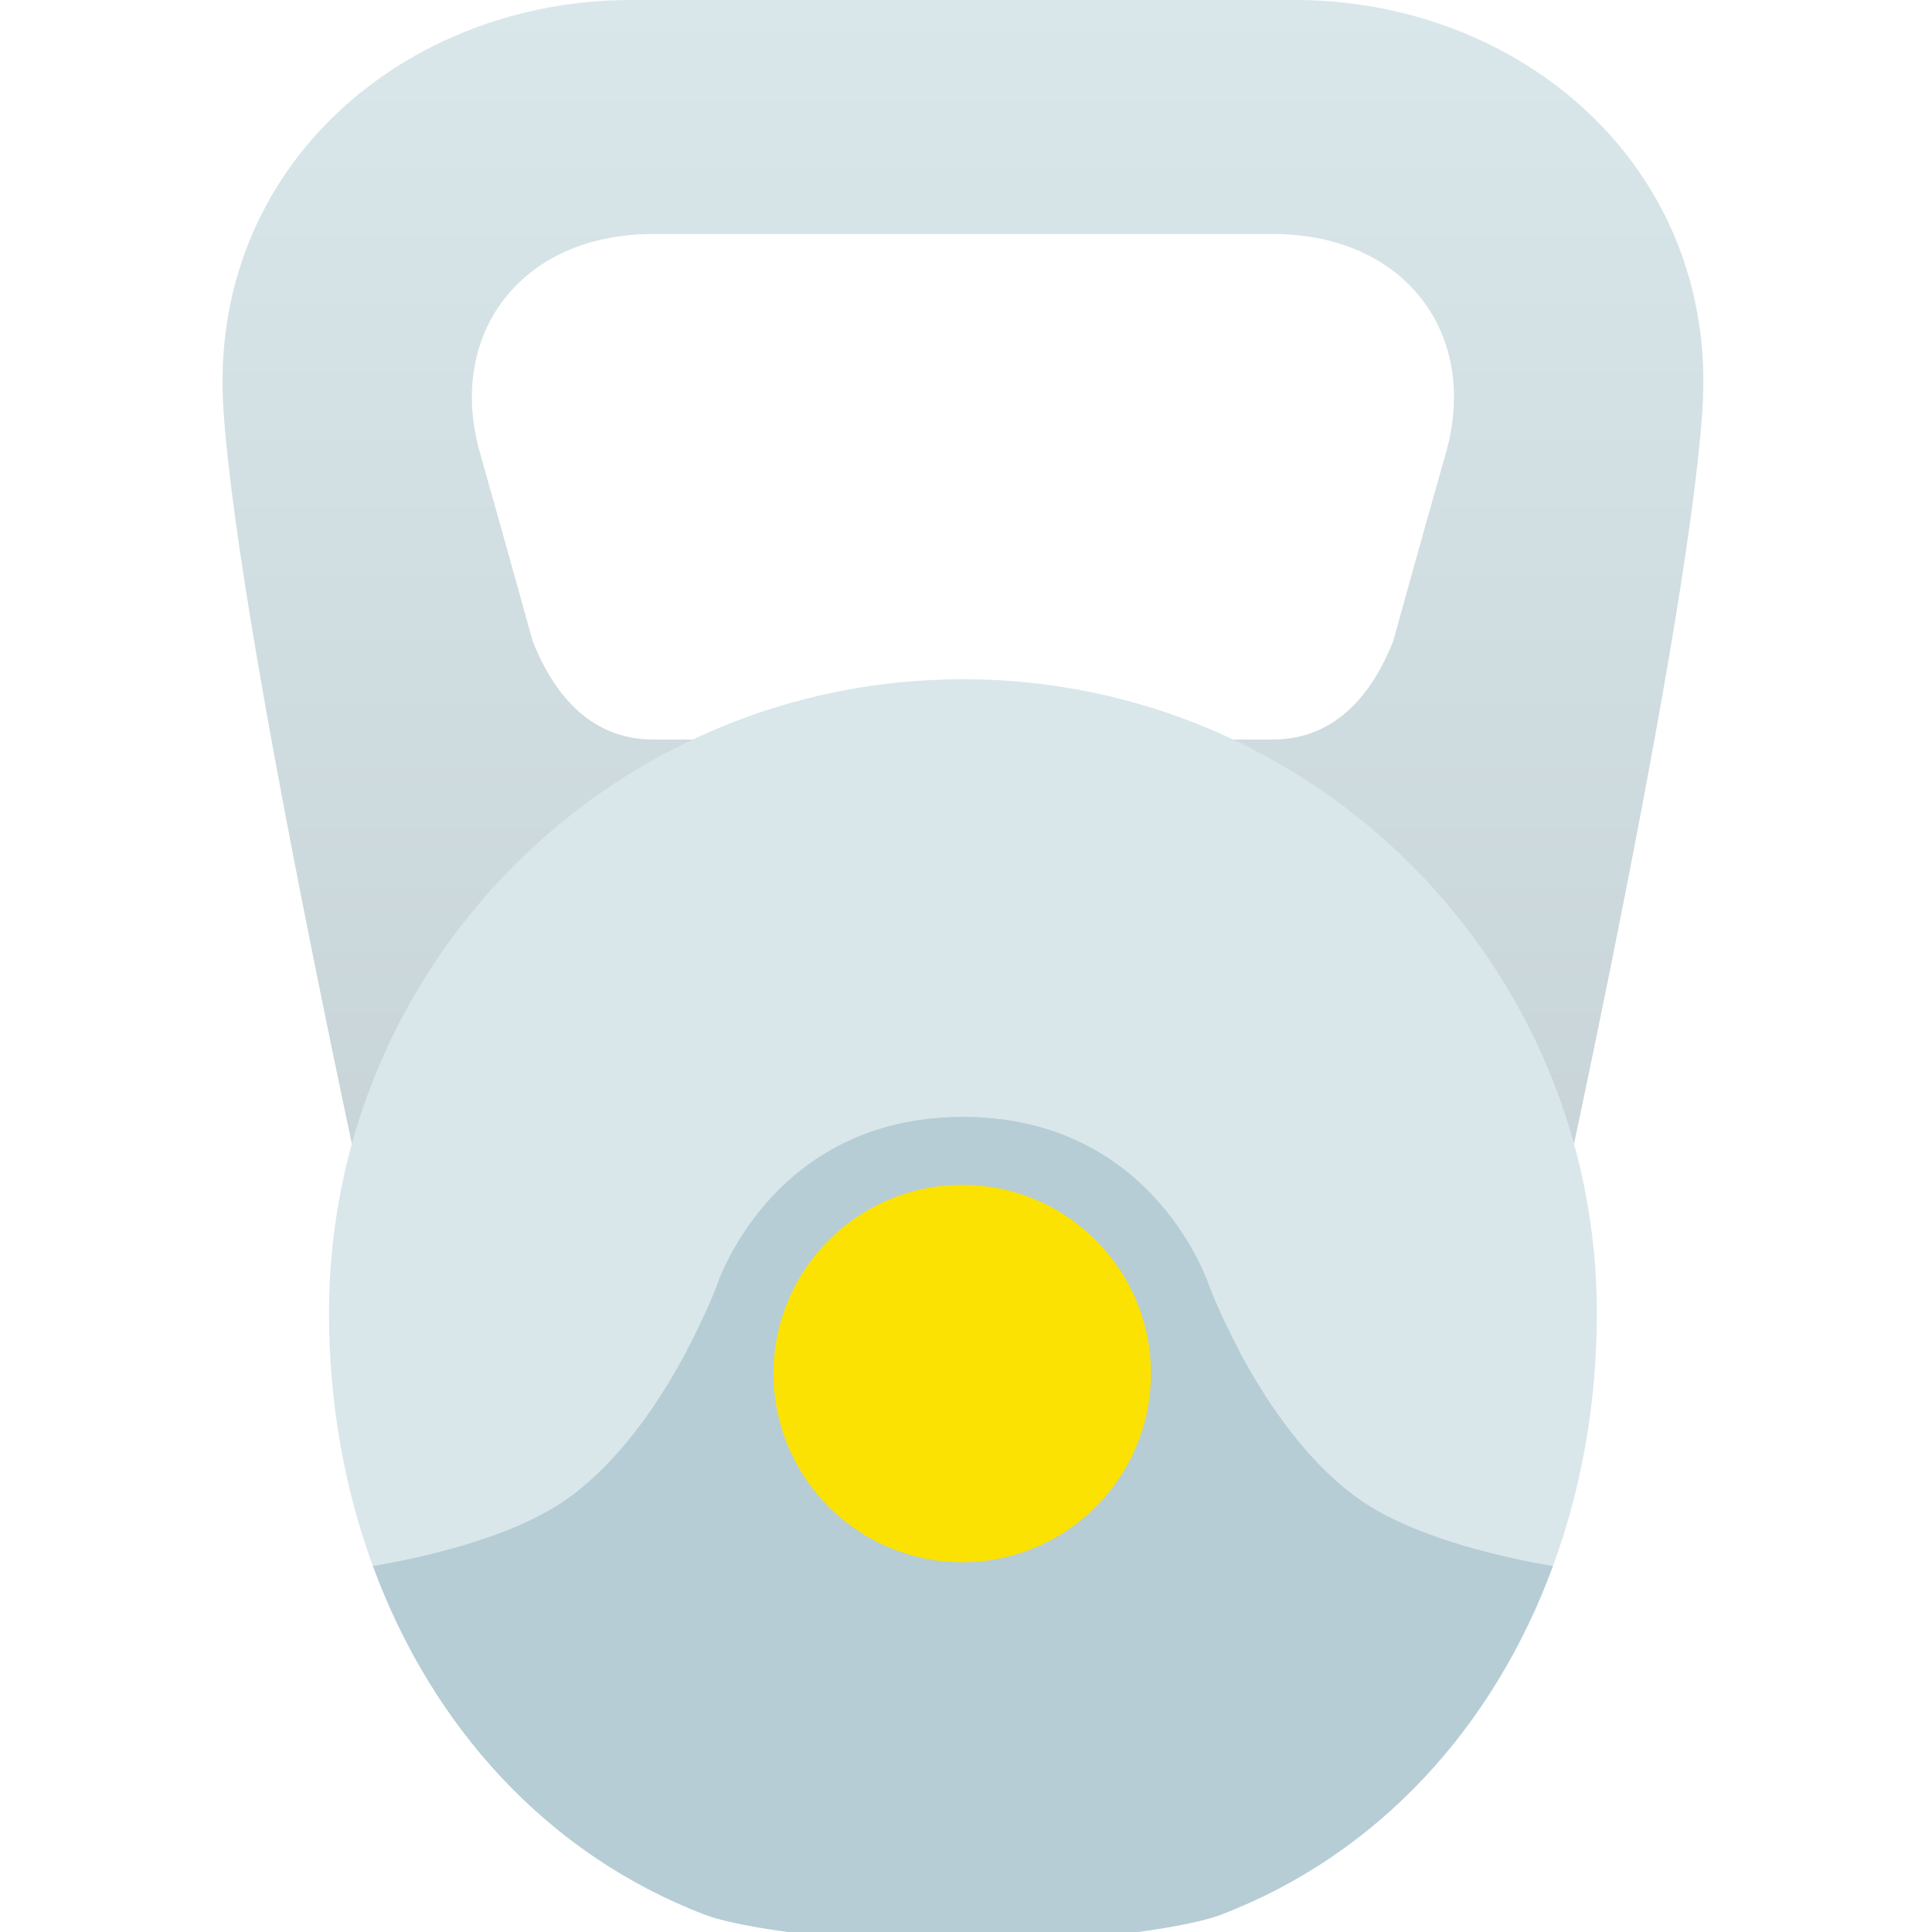
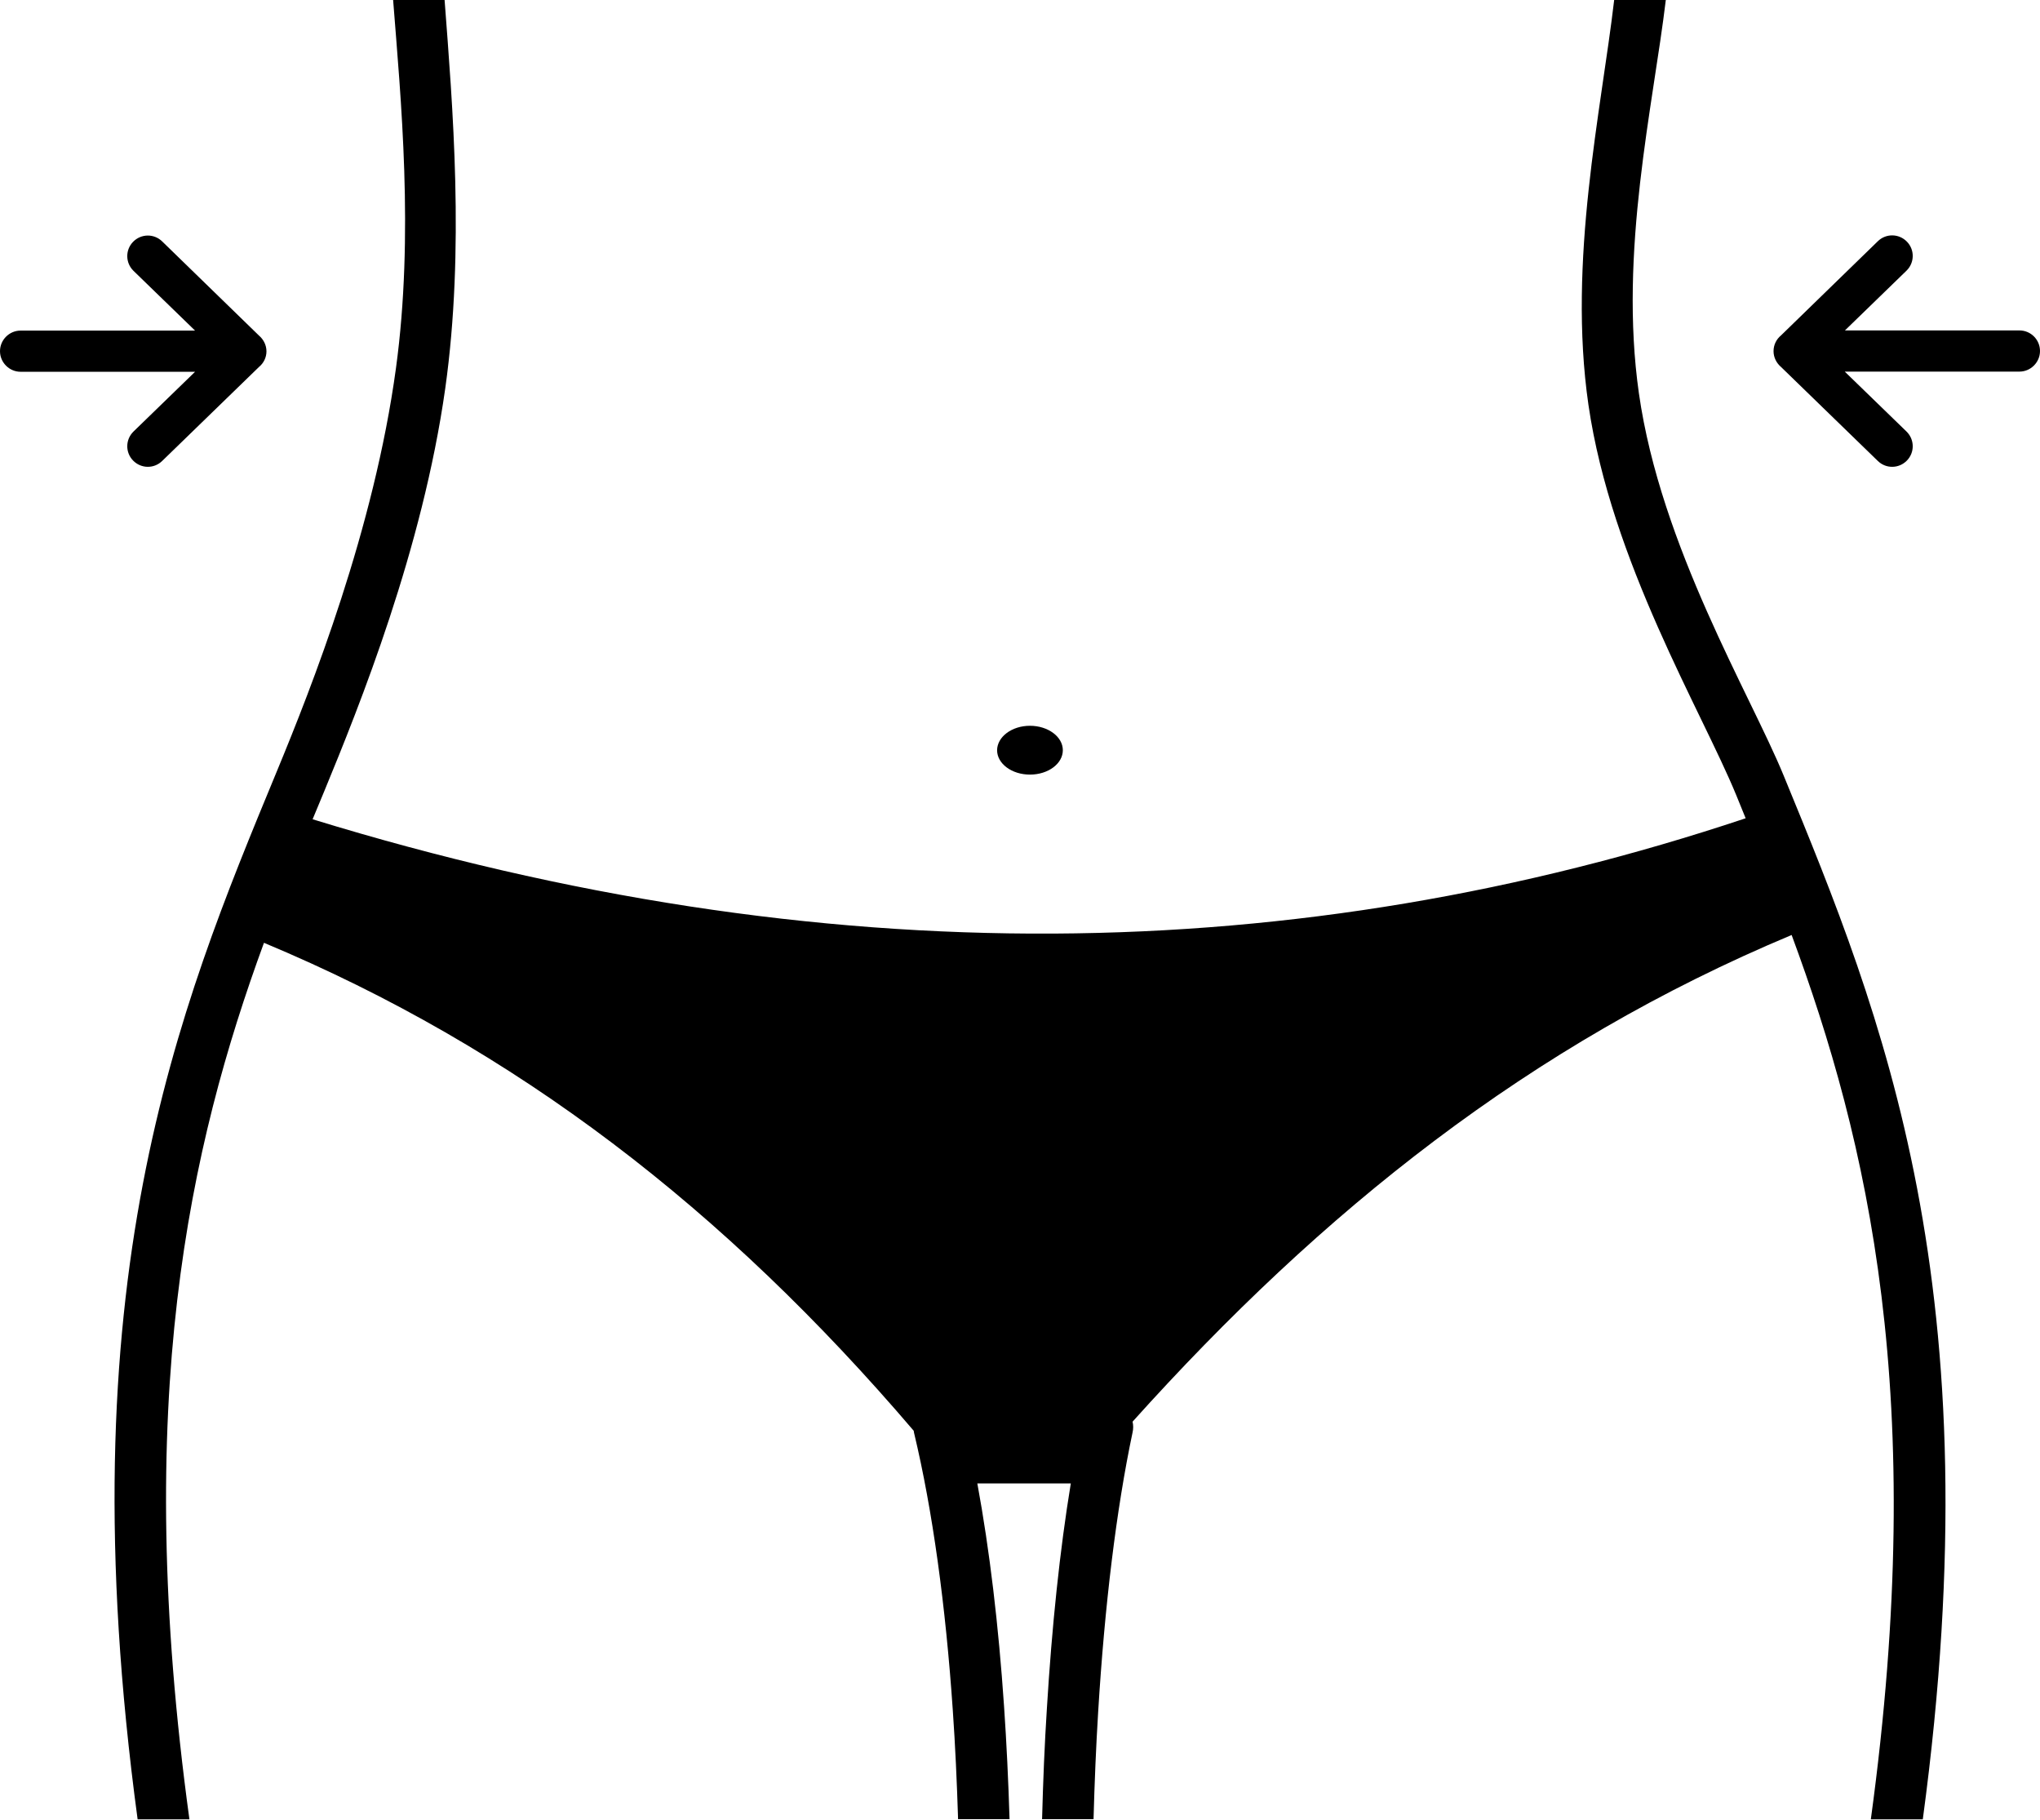
- <svg xmlns="http://www.w3.org/2000/svg" width="800px" height="800px" viewBox="-29.5 0 256 256" preserveAspectRatio="xMidYMid">
-   <defs>
-     <style>
- 
-       .cls-3 {
-         fill: url(#linear-gradient-1);
-       }
- 
-       .cls-4 {
-         fill: #d9e7eb;
-       }
- 
-       .cls-5 {
-         fill: #b6cdd5;
-       }
- 
-       .cls-6 {
-         fill: #fce202;
-       }
-     </style>
-     <linearGradient id="linear-gradient-1" gradientUnits="userSpaceOnUse" x1="98" y1="179" x2="98" y2="0">
-       <stop offset="0" stop-color="#c5d1d5" />
-       <stop offset="1" stop-color="#d9e7eb" />
-     </linearGradient>
-   </defs>
-   <g id="weightsvg">
-     <path d="M196.094,54.000 C194.094,86.000 173.094,179.000 173.094,179.000 C173.094,179.000 23.094,179.000 23.094,179.000 C23.094,179.000 2.094,86.000 0.094,54.000 C-1.906,22.000 24.270,-0.000 54.093,-0.000 C54.093,-0.000 142.094,-0.000 142.094,-0.000 C171.917,-0.000 198.094,22.000 196.094,54.000 ZM139.094,31.000 C139.094,31.000 57.094,31.000 57.094,31.000 C39.420,31.000 29.645,44.365 34.094,60.000 C36.863,69.734 41.094,85.000 41.094,85.000 C43.594,91.270 48.257,98.000 57.094,98.000 C57.094,98.000 139.094,98.000 139.094,98.000 C147.930,98.000 152.594,91.270 155.094,85.000 C155.094,85.000 159.324,69.734 162.094,60.000 C166.543,44.365 156.767,31.000 139.094,31.000 Z" id="path-1" class="cls-3" fill-rule="evenodd" />
-     <path d="M176.217,207.679 C170.508,206.732 158.969,204.279 151.134,199.002 C138.107,190.230 130.734,170.442 130.734,170.442 C130.734,170.442 123.594,148.002 98.094,148.002 C72.594,148.002 65.454,170.442 65.454,170.442 C65.454,170.442 58.080,190.230 45.054,199.002 C37.218,204.279 25.679,206.732 19.970,207.679 C16.136,197.290 14.094,185.883 14.094,174.000 C14.094,127.608 51.702,90.000 98.094,90.000 C144.485,90.000 182.093,127.608 182.093,174.000 C182.093,185.883 180.051,197.290 176.217,207.679 Z" id="path-2" class="cls-4" fill-rule="evenodd" />
-     <path d="M45.054,199.002 C58.080,190.230 65.454,170.442 65.454,170.442 C65.454,170.442 72.594,148.002 98.094,148.002 C123.594,148.002 130.734,170.442 130.734,170.442 C130.734,170.442 138.107,190.230 151.134,199.002 C158.568,204.008 170.224,206.470 176.276,207.518 C168.487,228.743 153.189,245.720 132.272,253.717 C128.767,255.057 121.294,256.000 121.294,256.000 C121.294,256.000 74.893,256.000 74.893,256.000 C74.893,256.000 67.420,255.057 63.915,253.717 C42.998,245.720 27.700,228.743 19.911,207.518 C25.963,206.470 37.619,204.008 45.054,199.002 Z" id="path-3" class="cls-5" fill-rule="evenodd" />
-     <circle id="circle-1" class="cls-6" cx="98" cy="182" r="25" />
+ <svg xmlns="http://www.w3.org/2000/svg" version="1.1" id="Layer_1" x="0px" y="0px" viewBox="0 0 122.88 109.57" style="enable-background:new 0 0 122.88 109.57" xml:space="preserve">
+   <g>
+     <path d="M8.29,109.57c-4.37-32.33,2.43-48.73,8.37-63.08c2.12-5.12,5.87-14.62,7.19-24.31c1.1-8.07,0.29-16.27-0.17-22.18h3.1 c0.48,6.36,1.22,14.99,0.04,23.39c-1.37,9.7-5.15,19.08-7.3,24.29c-0.23,0.55-0.46,1.1-0.69,1.66c30.77,9.46,59.43,8.92,86.32-0.06 l-0.57-1.4c-2.08-5.06-7.53-14.07-8.9-23.5C94.42,15.68,96.46,6.62,97.23,0h3.11c-0.75,6.31-2.84,15.15-1.62,23.69 c1.32,9.24,6.71,18.12,8.72,23.02c5.93,14.42,12.7,30.86,8.38,62.86h-3.13c3.48-25.45-0.18-40.85-4.77-53.26 c-15.78,6.6-28.31,16.64-39.7,29.31c0.05,0.21,0.05,0.43,0,0.65c-0.98,4.64-1.68,10.42-2.07,16.8c-0.13,2.11-0.22,4.28-0.28,6.49 h-3.1c0.06-2.28,0.15-4.51,0.29-6.68c0.3-4.93,0.78-9.53,1.44-13.54h-5.63c0.74,4.01,1.28,8.56,1.61,13.43 c0.15,2.2,0.26,4.47,0.33,6.79h-3.1c-0.07-2.24-0.17-4.45-0.32-6.59c-0.43-6.27-1.21-11.99-2.33-16.67 c-0.01-0.04-0.02-0.09-0.02-0.13C43.67,72.85,31.11,63.13,15.9,56.78c-4.49,12.26-7.95,27.57-4.49,52.79H8.29L8.29,109.57z M15.6,22.1l-5.83,5.66c-0.49,0.48-1.27,0.47-1.75-0.02c-0.48-0.49-0.47-1.27,0.02-1.75l3.71-3.6H1.24C0.56,22.39,0,21.83,0,21.15 s0.56-1.24,1.24-1.24h10.51l-3.71-3.6c-0.49-0.48-0.5-1.26-0.02-1.75c0.48-0.49,1.26-0.5,1.75-0.02l5.83,5.67 c0.27,0.23,0.45,0.57,0.45,0.95C16.05,21.53,15.88,21.87,15.6,22.1L15.6,22.1z M111.13,22.39l3.71,3.6 c0.49,0.48,0.5,1.26,0.02,1.75c-0.48,0.49-1.26,0.5-1.75,0.02l-5.83-5.66c-0.27-0.23-0.45-0.57-0.45-0.95 c0-0.38,0.17-0.72,0.45-0.95l5.83-5.67c0.49-0.48,1.27-0.47,1.75,0.02c0.48,0.49,0.47,1.27-0.02,1.75l-3.71,3.6h10.51 c0.69,0,1.24,0.56,1.24,1.24s-0.56,1.24-1.24,1.24H111.13L111.13,22.39z M62.04,43.71c1.09,0,1.98,0.66,1.98,1.47 c0,0.81-0.88,1.47-1.98,1.47s-1.98-0.66-1.98-1.47C60.07,44.37,60.95,43.71,62.04,43.71L62.04,43.71z" />
  </g>
</svg>
